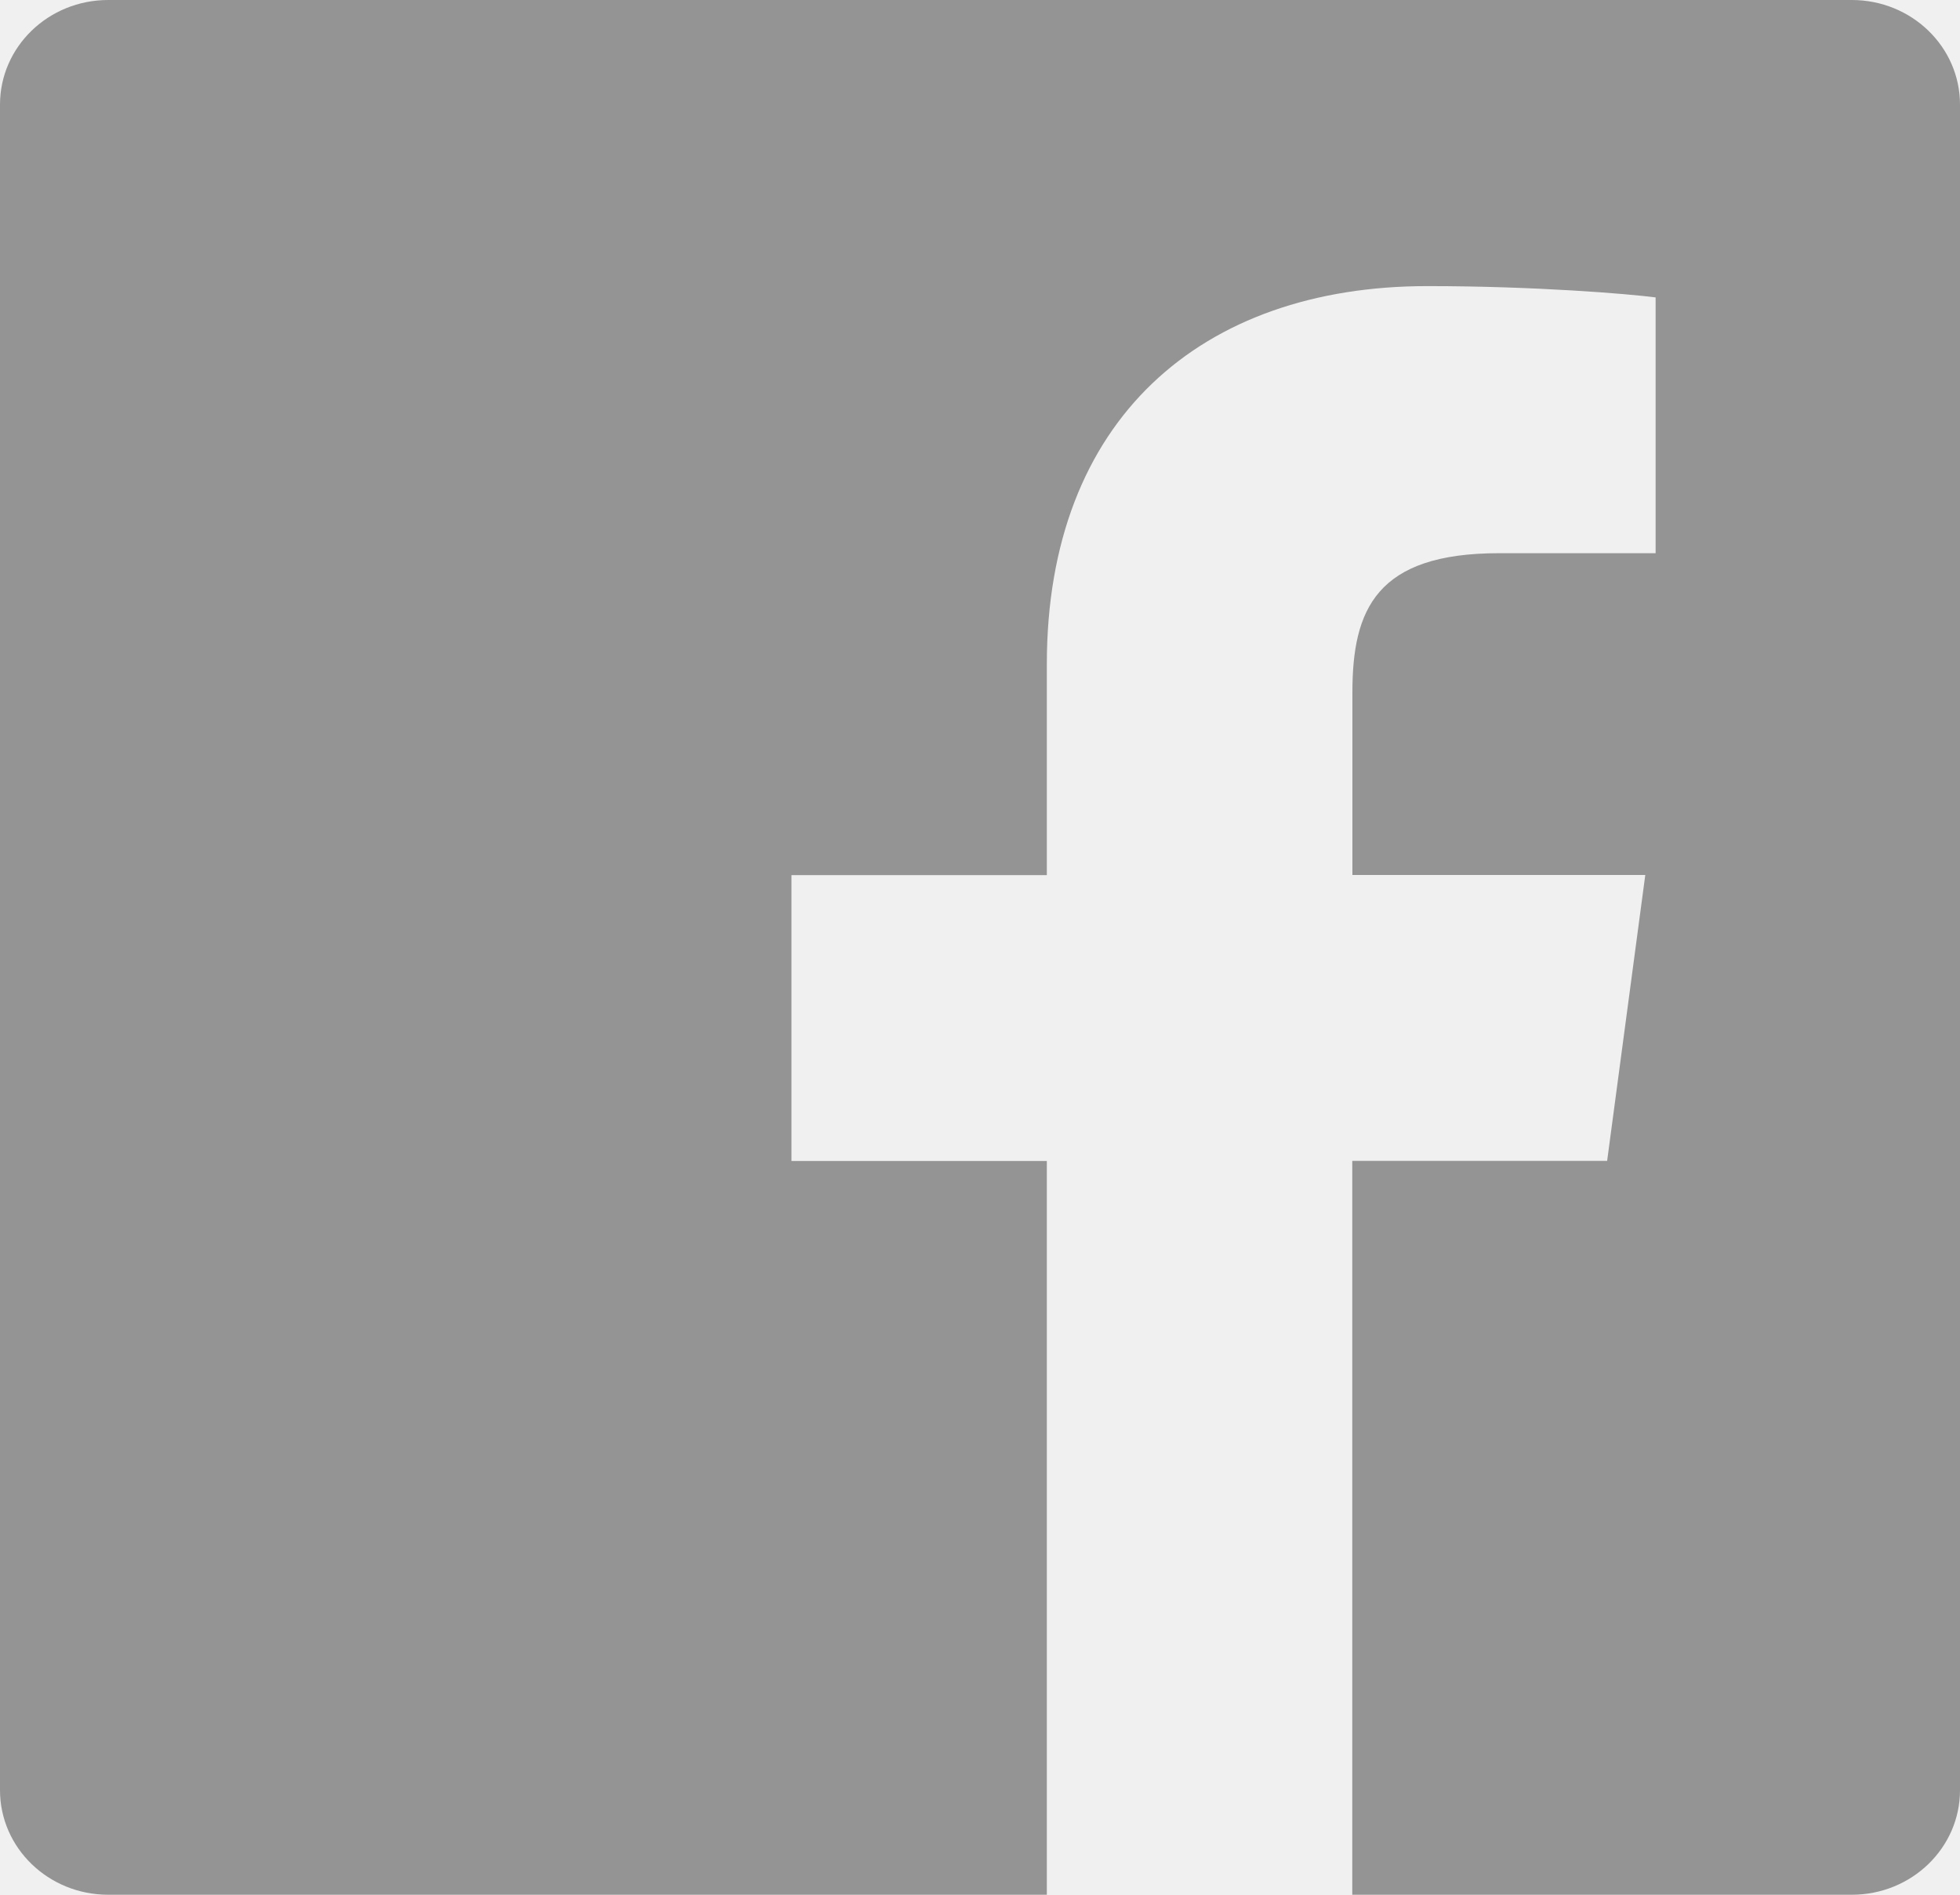
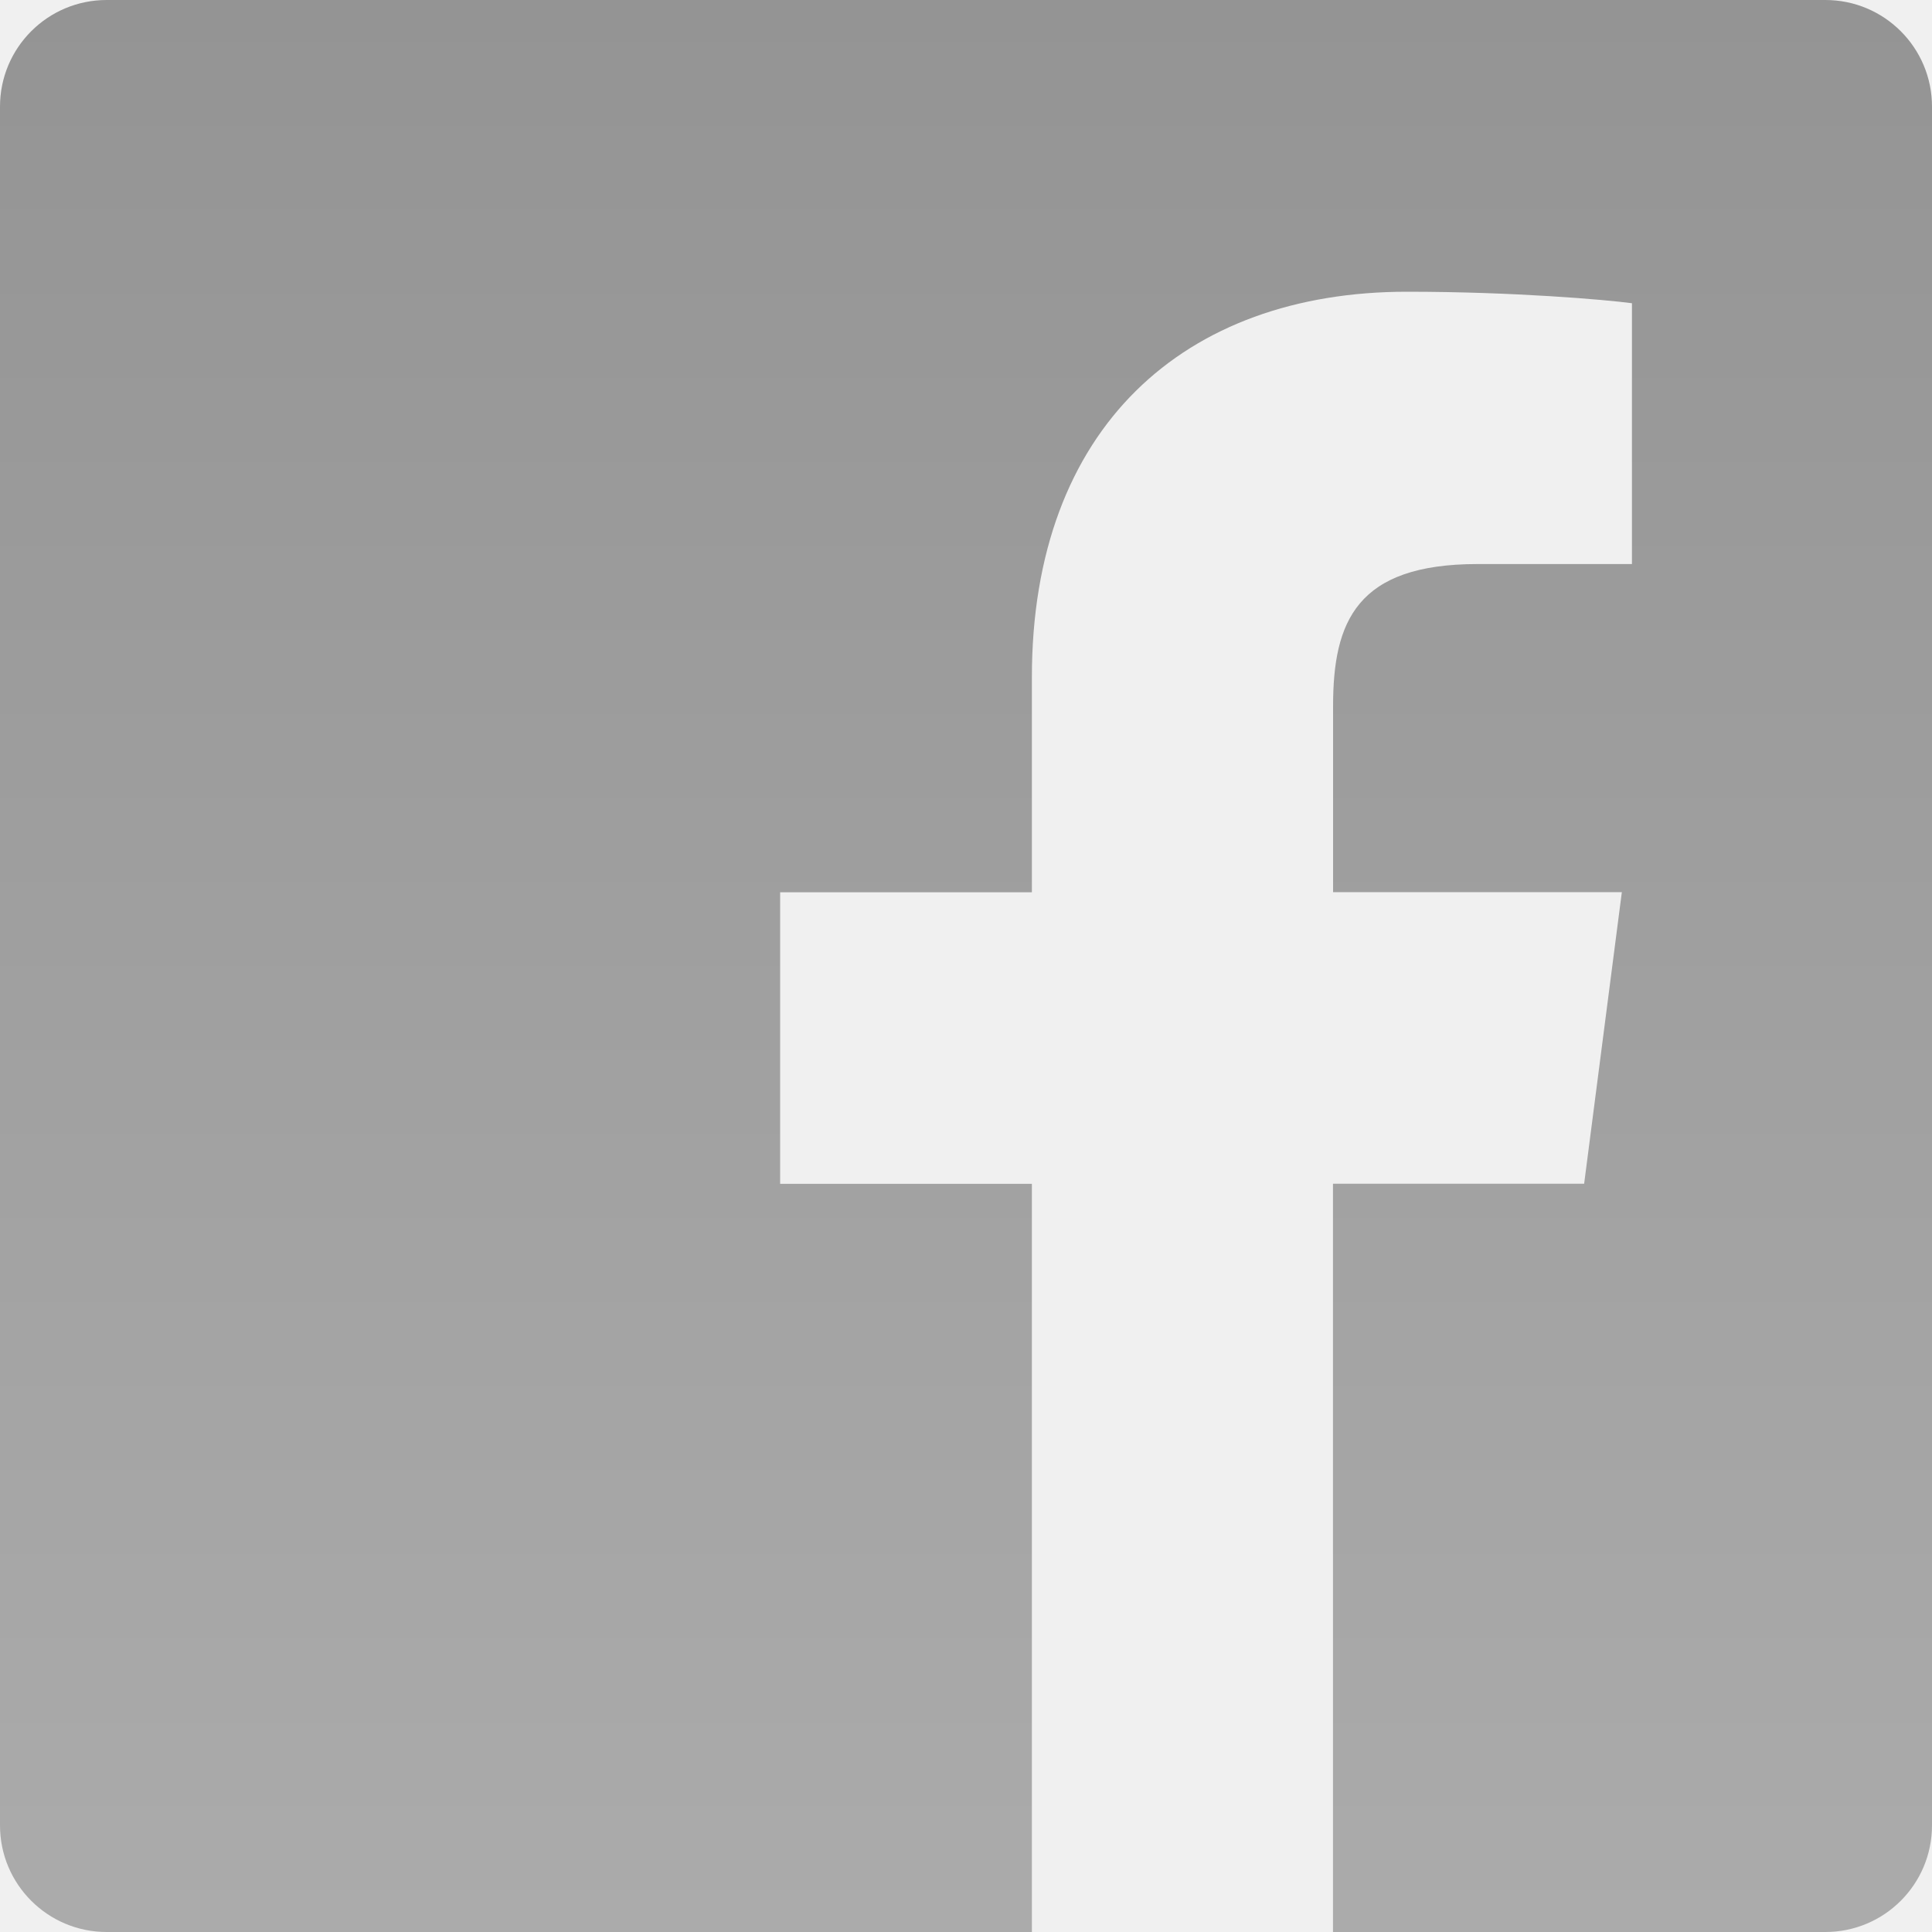
- <svg xmlns="http://www.w3.org/2000/svg" width="30" height="29" viewBox="0 0 30 29" fill="#949494">
-   <g clip-path="url(#clip0_2011_711)">
-     <path fill-rule="evenodd" clip-rule="evenodd" d="M28.344 0H1.656C0.741 0 0 0.716 0 1.601V27.399C0 28.284 0.741 29 1.656 29H16.023V17.77H12.114V13.394H16.023V10.165C16.023 6.418 18.39 4.379 21.848 4.379C23.503 4.379 24.925 4.498 25.341 4.552V8.467H22.944C21.063 8.467 20.7 9.331 20.7 10.598V13.392H25.183L24.599 17.768H20.698V29H28.344C29.259 29 30 28.284 30 27.399V1.601C30 0.716 29.259 0 28.344 0Z" />
+ <svg xmlns="http://www.w3.org/2000/svg" width="39" height="39" viewBox="0 0 39 39" fill="none">
+   <g clip-path="url(#clip0_2208_925)">
+     <path fill-rule="evenodd" clip-rule="evenodd" d="M36.847 0H2.153C0.963 0 0 0.963 0 2.153V36.847C0 38.037 0.963 39 2.153 39H20.83V23.897H15.748V18.012H20.83V13.669C20.83 8.631 23.907 5.889 28.402 5.889C30.555 5.889 32.403 6.049 32.943 6.121V11.386H29.827C27.382 11.386 26.91 12.548 26.91 14.253V18.01H32.739L31.978 23.895H26.908V39H36.847C38.037 39 39 38.037 39 36.847V2.153C39 0.963 38.037 0 36.847 0Z" fill="url(#paint0_linear_2208_925)" />
  </g>
  <defs>
-     <clipPath id="clip0_2011_711">
-       <rect width="30" height="29" fill="white" />
+     <linearGradient id="paint0_linear_2208_925" x1="19.5" y1="0" x2="19.5" y2="39" gradientUnits="userSpaceOnUse">
+       <stop stop-color="#949494" />
+       <stop offset="1" stop-color="#ABABAB" />
+     </linearGradient>
+     <clipPath id="clip0_2208_925">
+       <rect width="39" height="39" fill="white" />
    </clipPath>
  </defs>
</svg>
